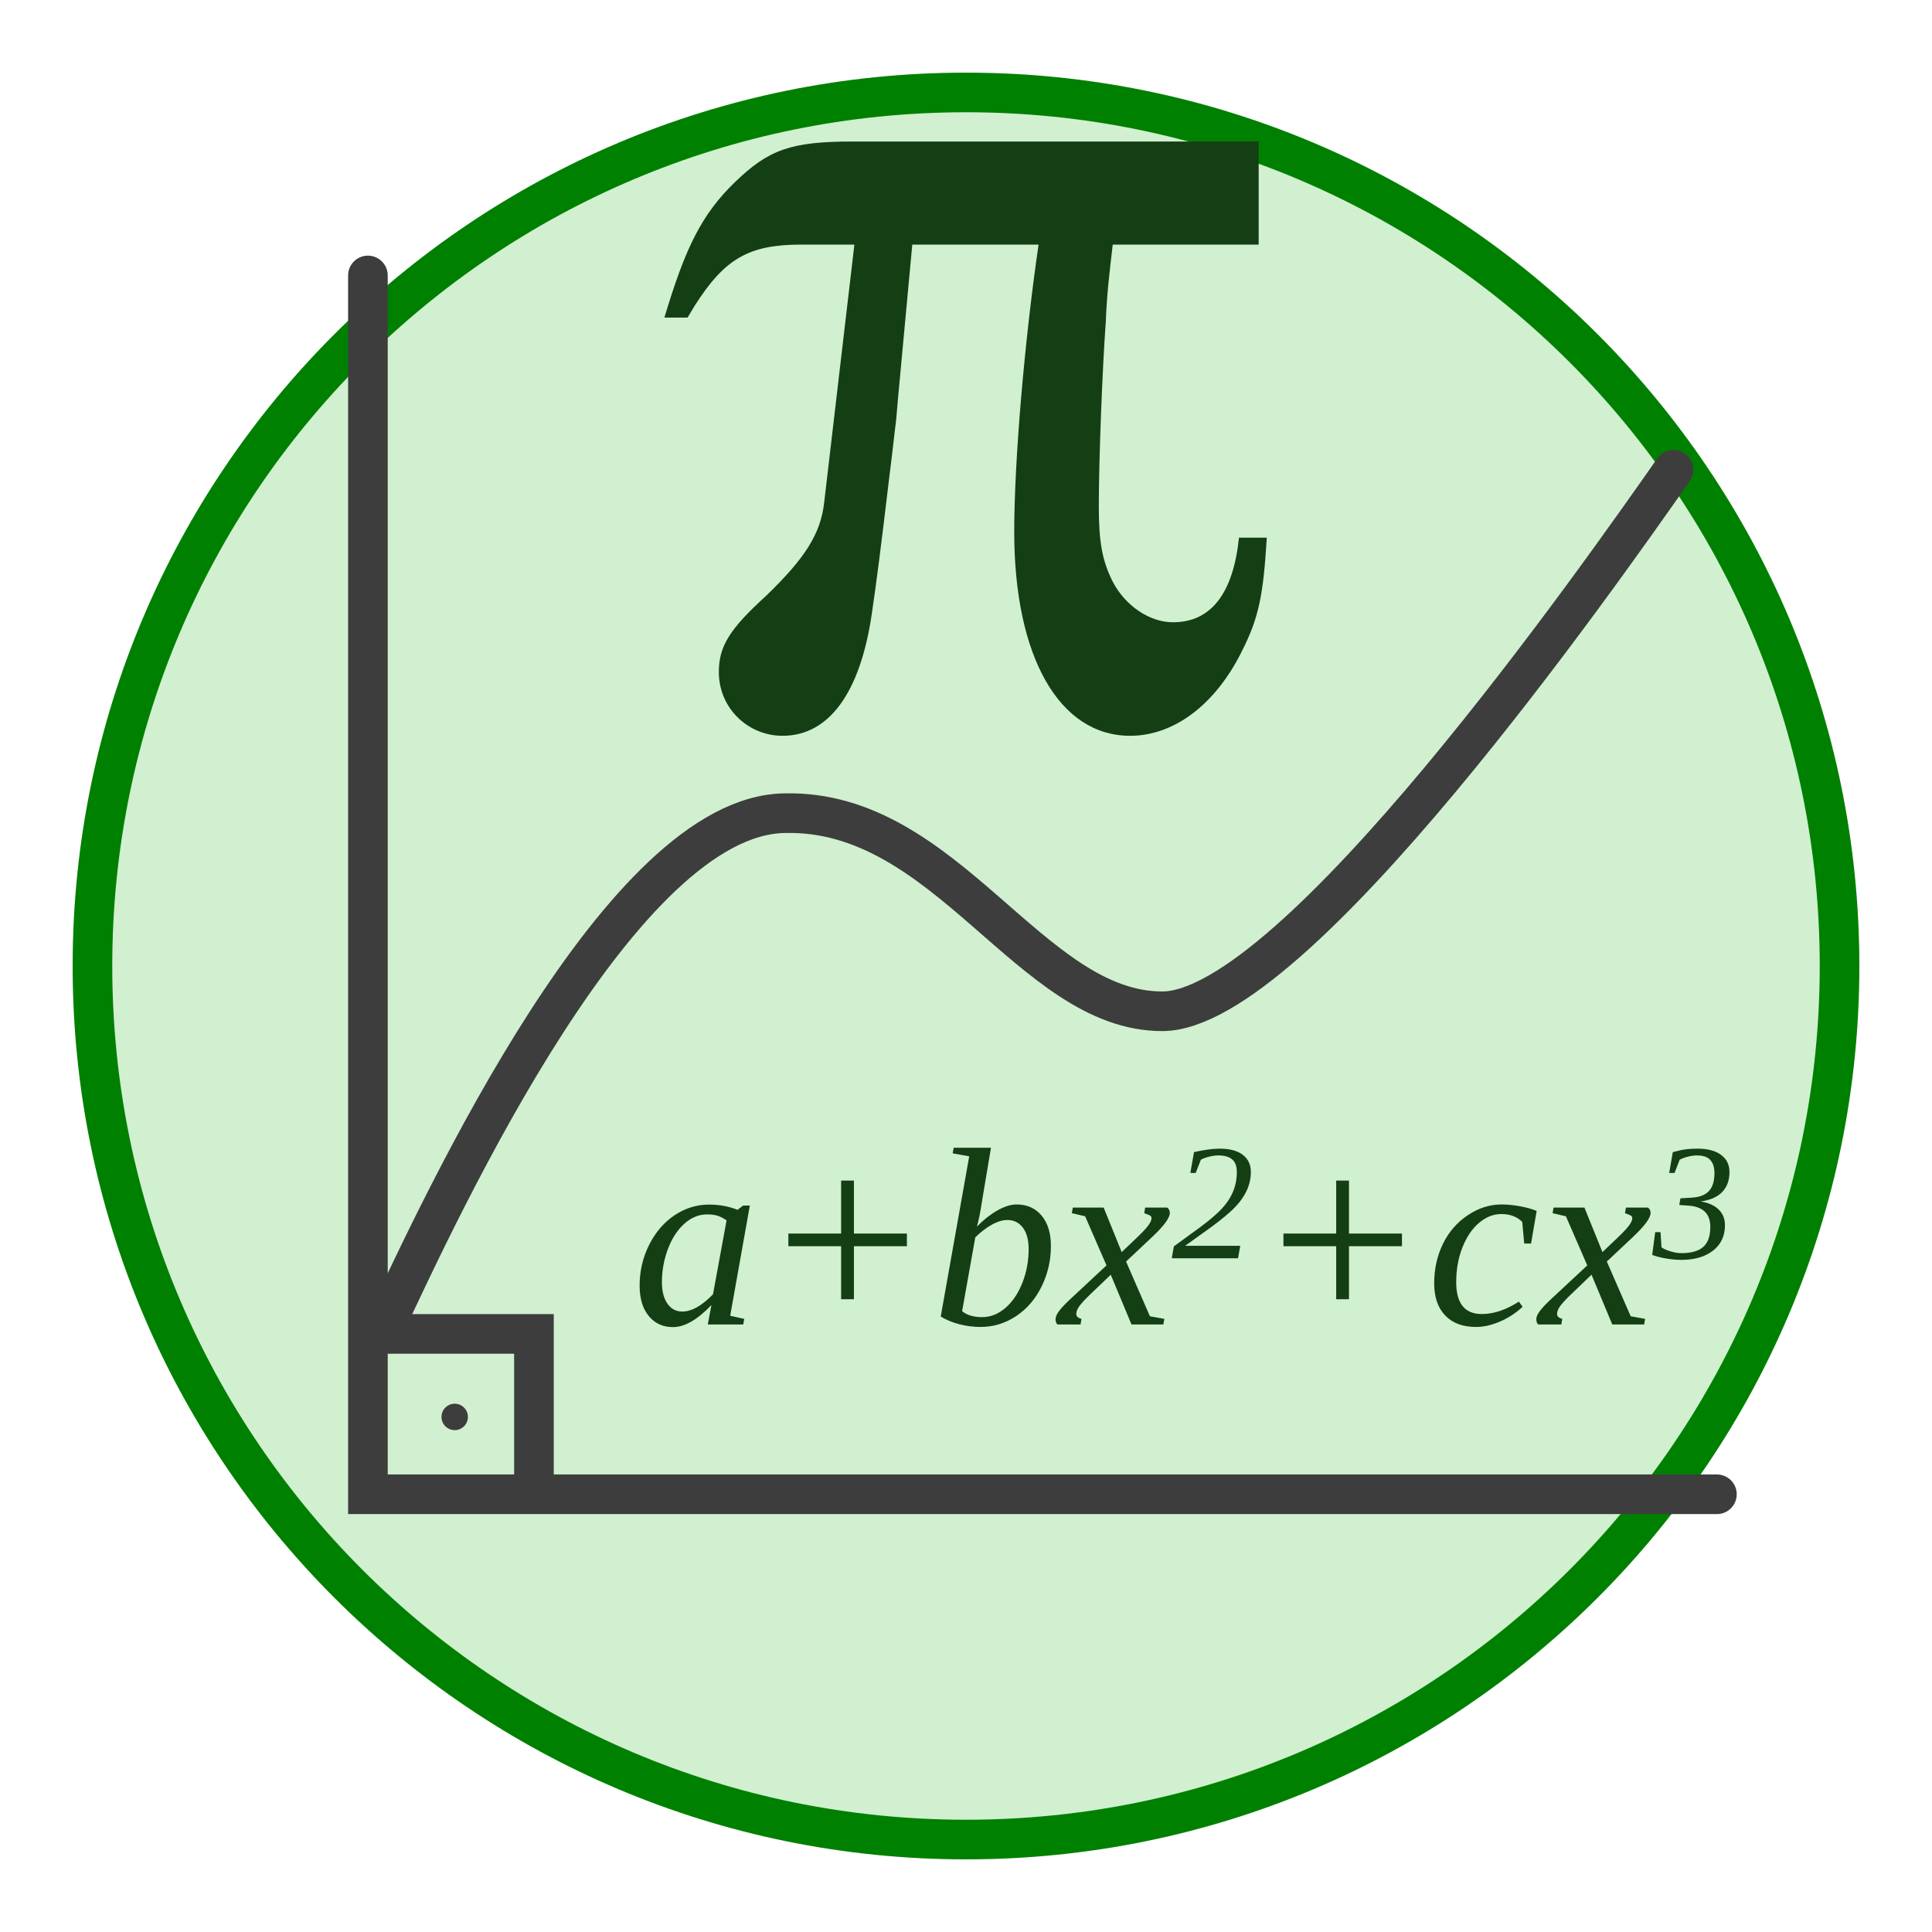
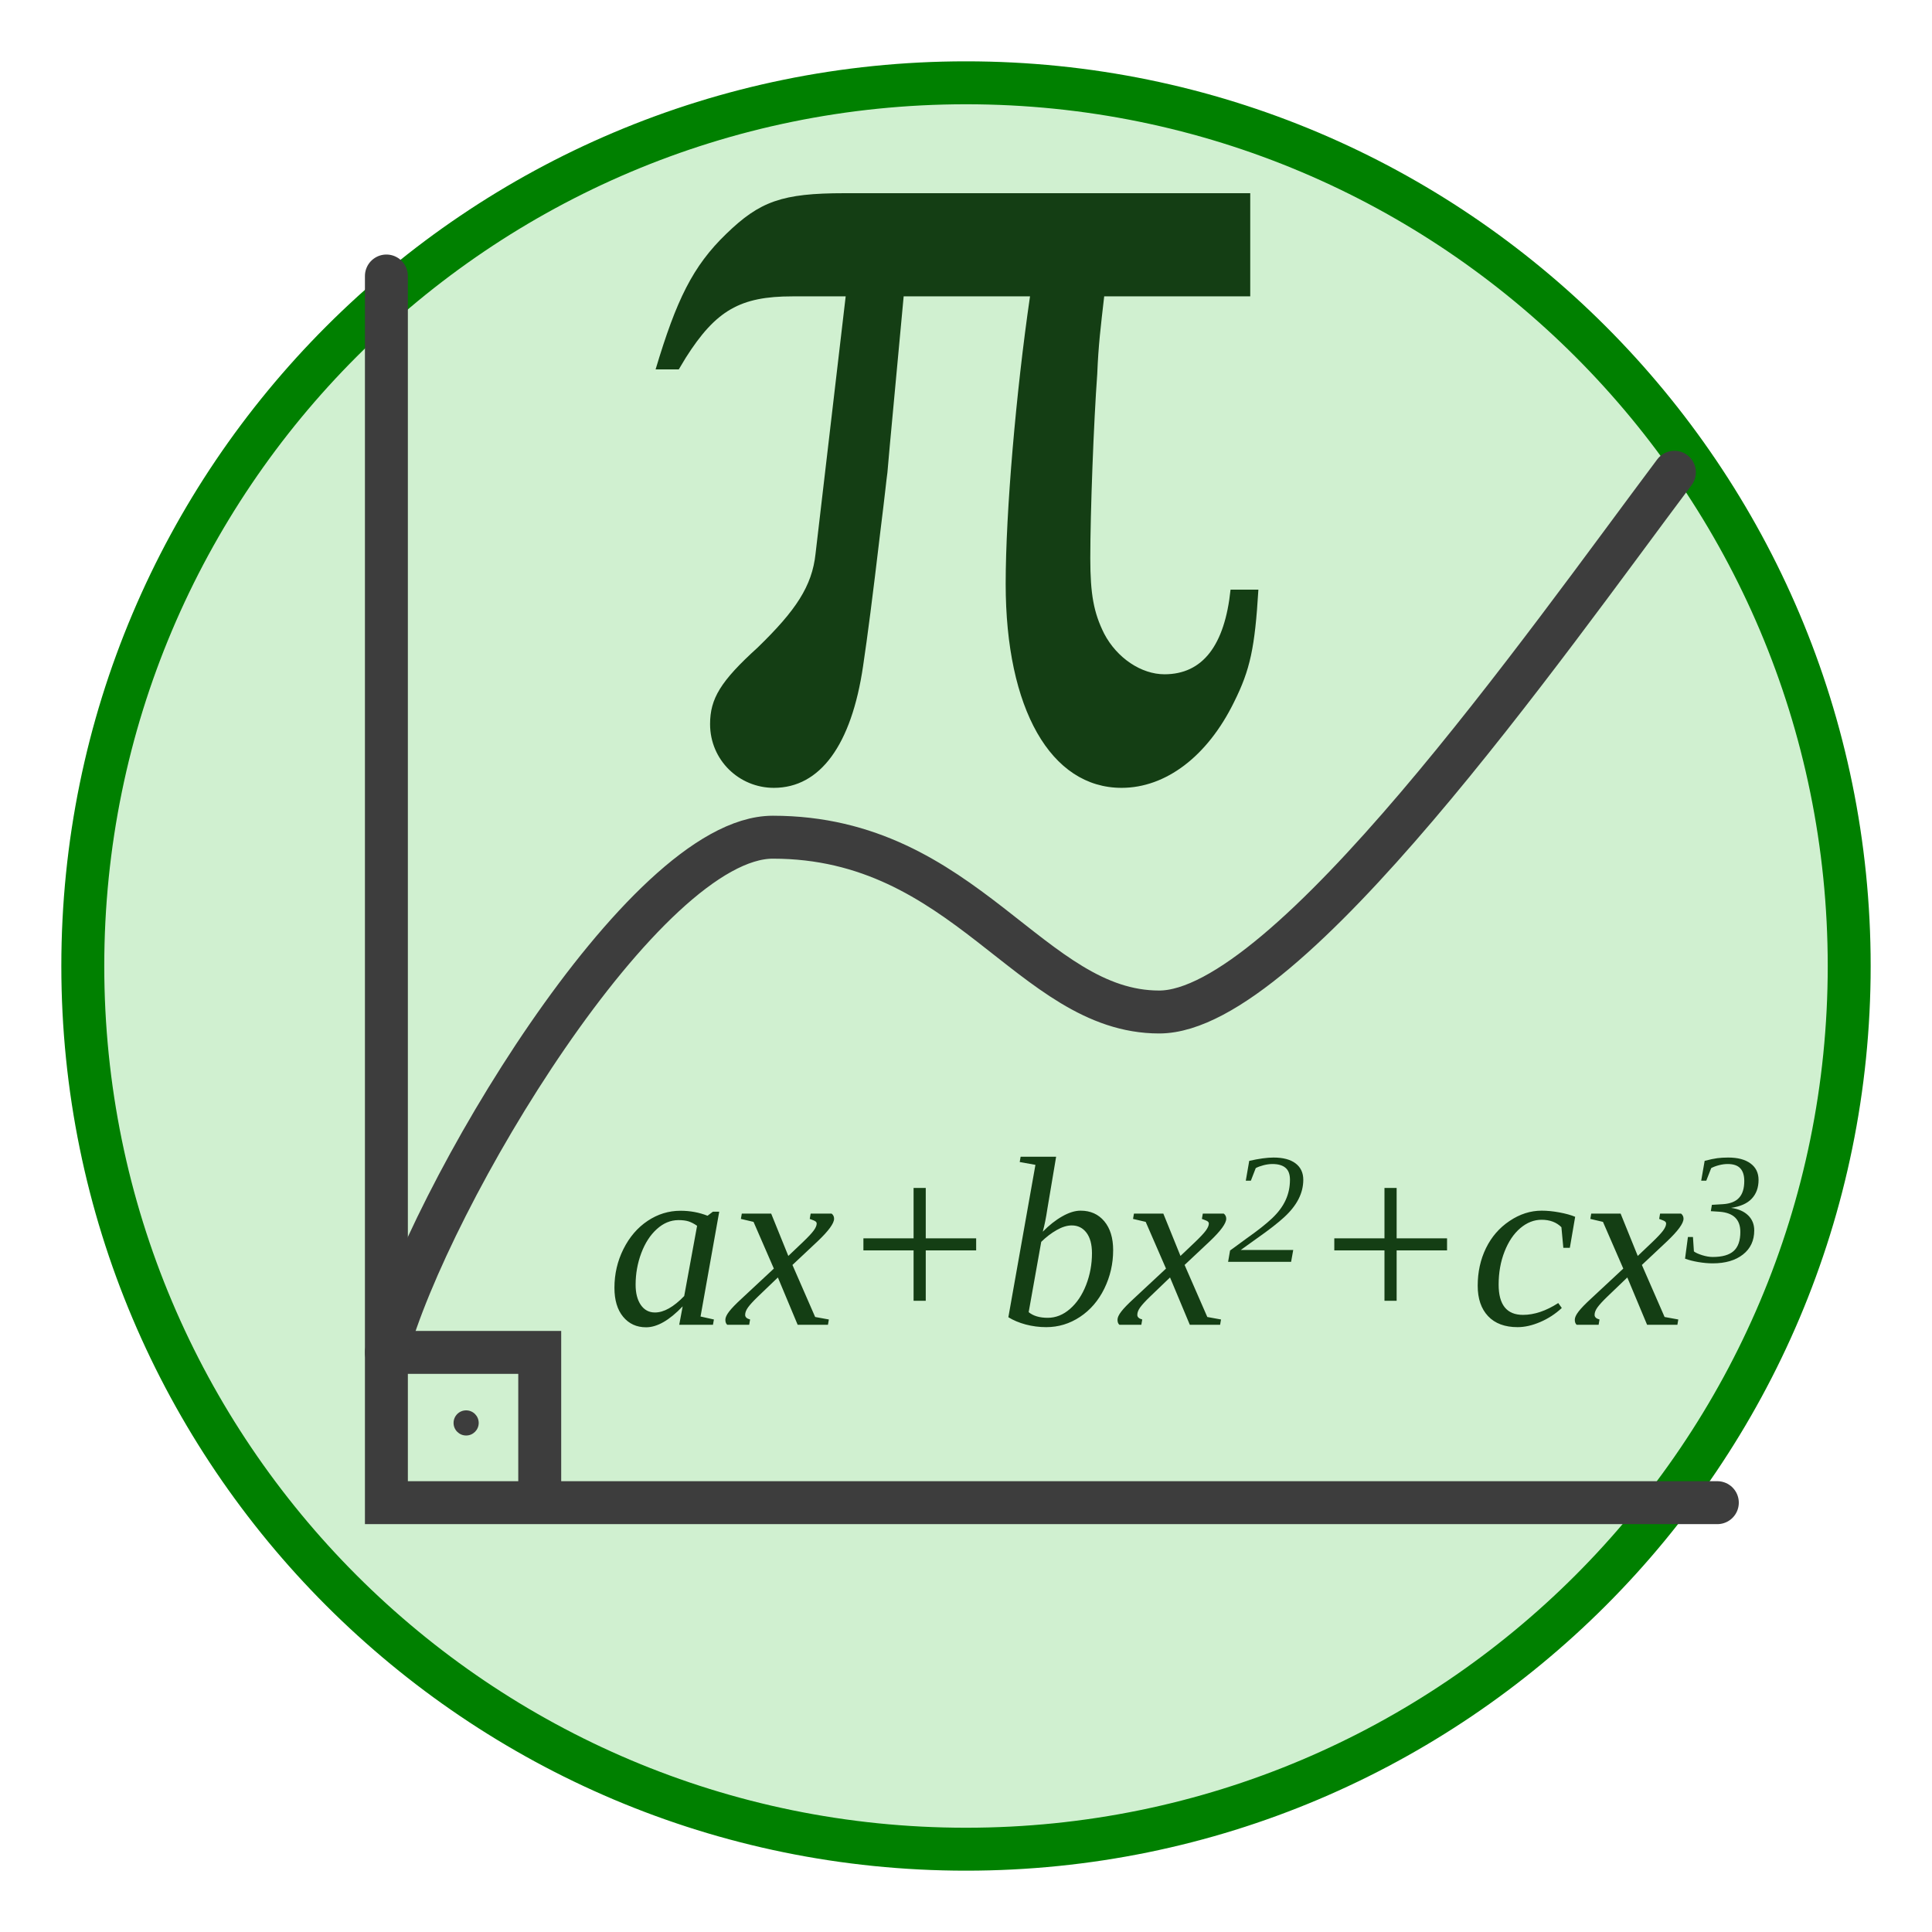
- <svg xmlns="http://www.w3.org/2000/svg" width="1024" height="1024" viewBox="0 0 1024 1024">
+ <svg xmlns="http://www.w3.org/2000/svg" width="630" height="630" viewBox="0 0 630 630">
  <style>
.fillSymbol {
  fill: hsl(120, 52%, 16%);
}
.strokePanel {
  stroke: green;
}
.fillPanel {
  fill: hsl(120, 52%, 88%);
}
.strokeTrace {
  fill: none;
  stroke: hsl(0, 0%, 24%);
}
.fillTrace {
  fill: hsl(0, 0%, 24%);
}
@media (prefers-color-scheme: dark) {
.fillSymbol {
  fill: hsl(120, 52%, 88%);
}
.strokePanel {
  stroke: green;
}
.fillPanel {
  fill: hsl(120, 52%, 16%);
}
.strokeTrace {
  stroke: hsl(0, 0%, 92%);
}
.fillTrace {
  fill: hsl(0, 0%, 92%);
}
}
  </style>
-   <circle style="fill:none;stroke:none;stroke-opacity:1" cx="512" cy="512" r="512" />
-   <circle class="strokePanel fillPanel" style="stroke-width:21px" cx="512" cy="512" r="463" />
-   <text class="fillSymbol" style="font-size:614px;font-family:Symbol" x="346" y="382">p</text>
-   <text class="fillSymbol" style="font-size:135px;font-family:'Times New Roman';font-style:italic" x="335" y="702">a+bx<tspan style="font-size:65%;baseline-shift:super">2</tspan>+cx<tspan style="font-size:65%;baseline-shift:super">3</tspan>
+   <circle style="fill:none;stroke:none;stroke-opacity:1" cx="315" cy="315" r="315" />
+   <circle class="strokePanel fillPanel" style="stroke-width:14px" cx="315" cy="315" r="288" />
+   <text class="fillSymbol" style="font-size:378px;font-family:Symbol" x="210" y="252">p</text>
+   <text class="fillSymbol" style="font-size:79px;font-family:'Times New Roman';font-style:italic" x="198" y="432">ax+bx<tspan style="font-size:65%;baseline-shift:super">2</tspan>+cx<tspan style="font-size:65%;baseline-shift:super">3</tspan>
  </text>
-   <path class="strokeTrace" style="stroke-width:21px;stroke-linecap:round" d="M 195,146 V 792 H 910" />
-   <path class="strokeTrace" style="stroke-width:21px" d="M 200,707 H 283 V 792" />
-   <circle class="fillTrace" style="stroke:none" cx="241" cy="751" r="7" />
-   <path class="strokeTrace" style="stroke-width:21px;stroke-linecap:round" d="M 202,707 C 236,634 330,432 416,431 C 502,429 546,536 616,536 C 686,536 847,306 887,249" />
+   <path class="strokeTrace" style="stroke-width:14px;stroke-linecap:round" d="M 126,90 V 490 H 560" />
+   <path class="strokeTrace" style="stroke-width:14px" d="M 126,441 H 176 V 490" />
+   <circle class="fillTrace" style="stroke:none" cx="152" cy="464" r="4.1" />
+   <path class="strokeTrace" style="stroke-width:14px;stroke-linecap:round" d="M 126,441 C 140,390 210,273 252,273 315,273 336,330 378,330 420,330 504,210 546,154" />
</svg>
